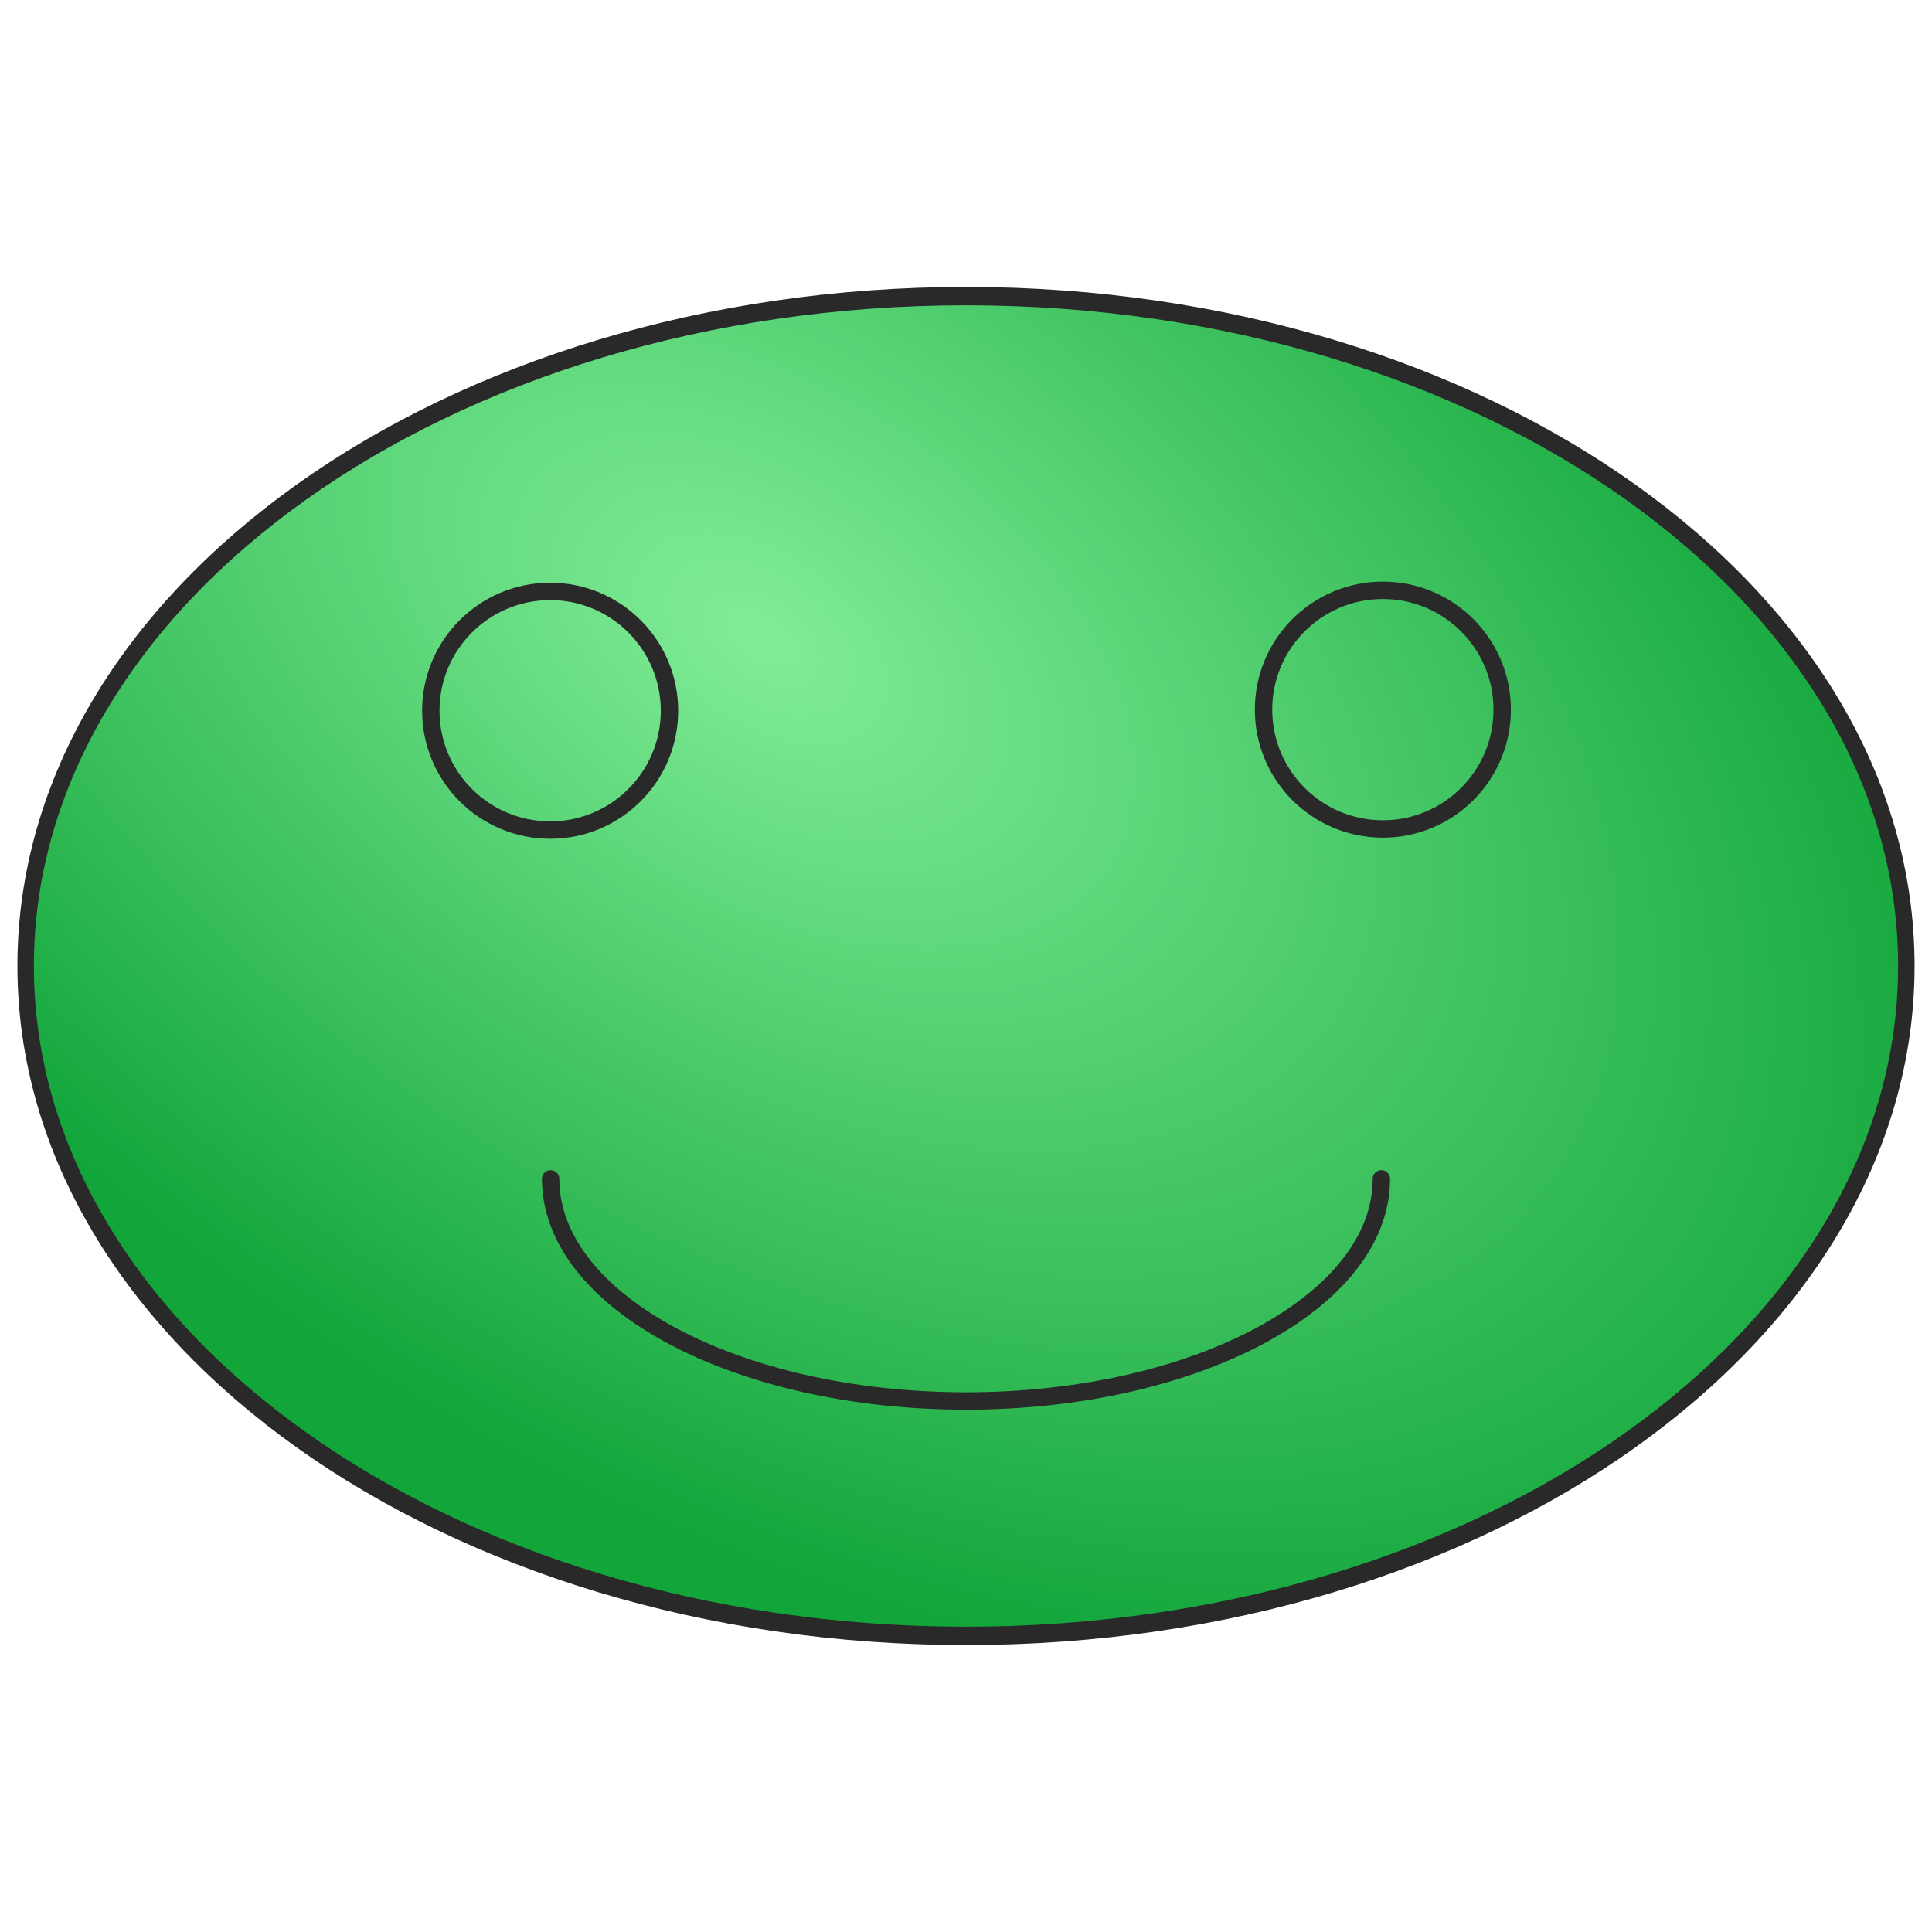
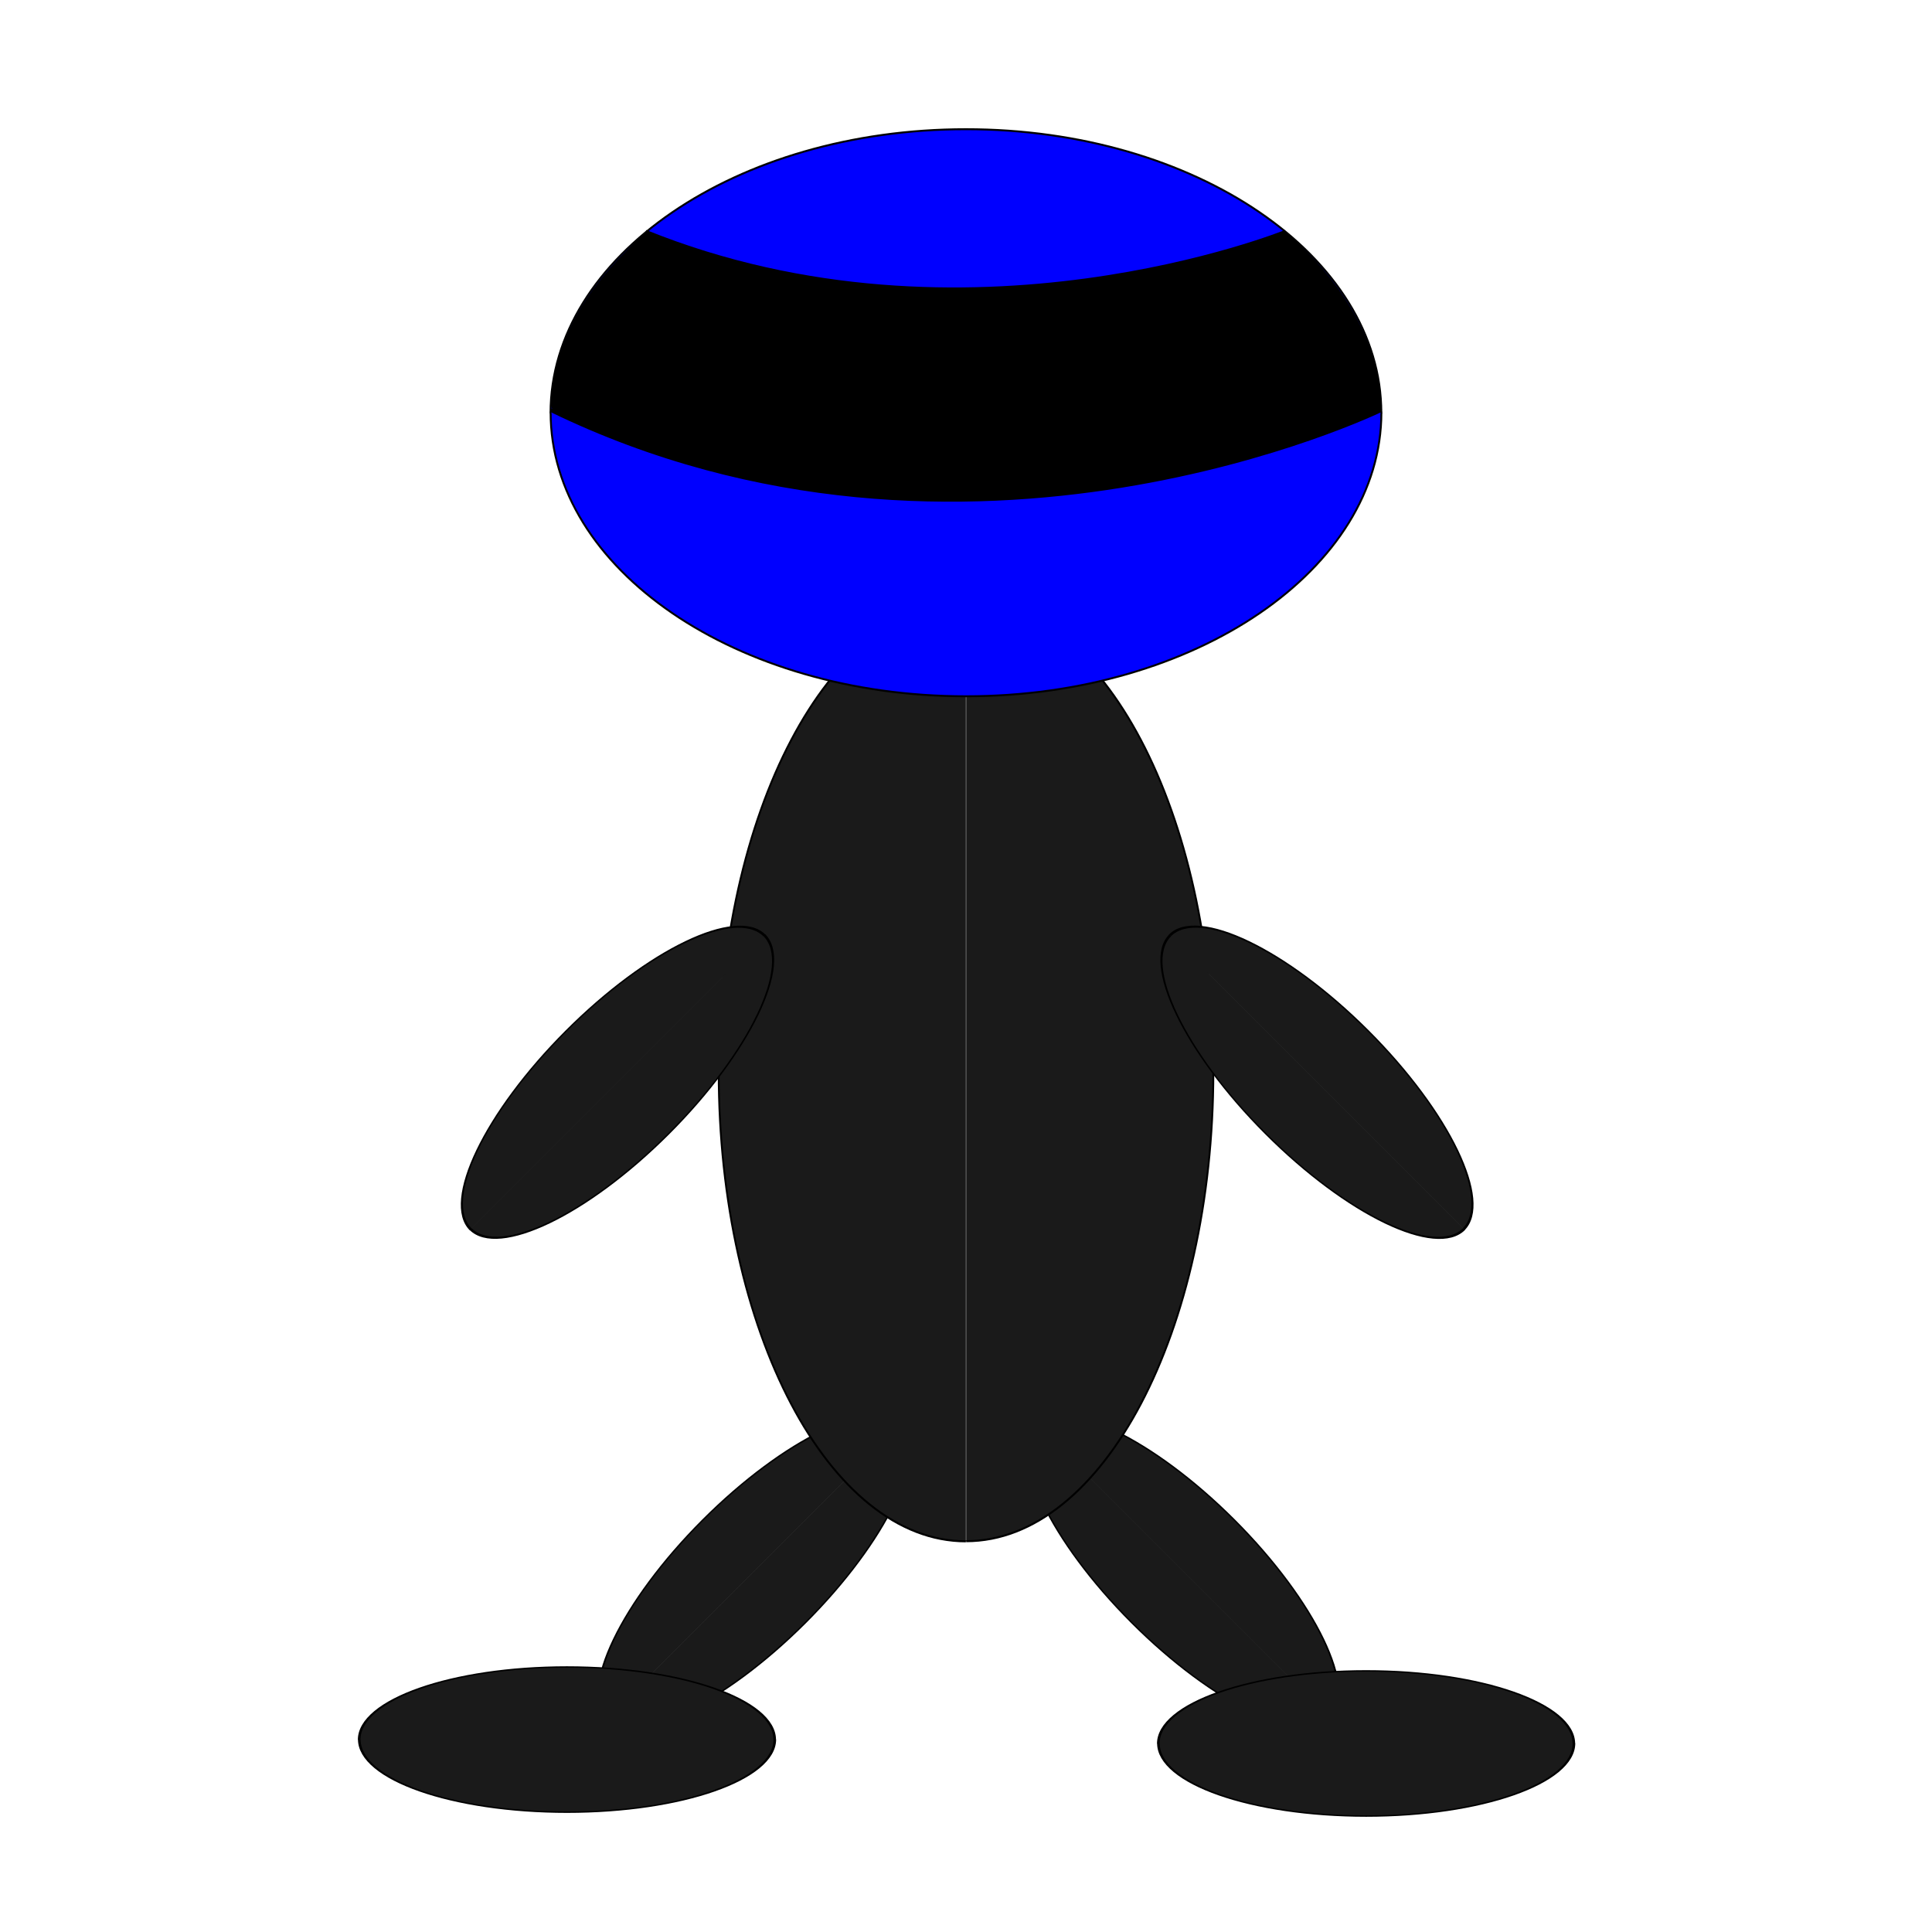
<svg xmlns="http://www.w3.org/2000/svg" xmlns:xlink="http://www.w3.org/1999/xlink" width="1000" height="1000" id="svg2" version="1.1">
  <defs id="defs4">
    <linearGradient id="linearGradient3103">
      <stop style="stop-color:#81ed98;stop-opacity:1;" offset="0" id="stop3105" />
      <stop style="stop-color:#11a53a;stop-opacity:1;" offset="1" id="stop3107" />
    </linearGradient>
    <linearGradient id="linearGradient3071">
      <stop id="stop3073" offset="0" style="stop-color:#deb5b5;stop-opacity:1;" />
      <stop id="stop3077" offset="1" style="stop-color:#000000;stop-opacity:1;" />
    </linearGradient>
    <linearGradient id="linearGradient3059">
      <stop style="stop-color:#ff0000;stop-opacity:1;" offset="0" id="stop3061" />
      <stop id="stop3069" offset="0.5" style="stop-color:#dd5959;stop-opacity:1;" />
      <stop style="stop-color:#000000;stop-opacity:1;" offset="1" id="stop3063" />
    </linearGradient>
    <linearGradient id="linearGradient3804">
      <stop id="stop3812" offset="0" style="stop-color:#443d2d;stop-opacity:1;" />
      <stop style="stop-color:#75694e;stop-opacity:1;" offset="1" id="stop3808" />
    </linearGradient>
    <linearGradient xlink:href="#linearGradient3804-9" id="linearGradient3828-4" x1="246.479" y1="245.07" x2="5.634" y2="4.225" gradientUnits="userSpaceOnUse" />
    <linearGradient id="linearGradient3804-9">
      <stop id="stop3812-7" offset="0" style="stop-color:#443d2d;stop-opacity:1;" />
      <stop style="stop-color:#75694e;stop-opacity:1;" offset="1" id="stop3808-6" />
    </linearGradient>
    <linearGradient xlink:href="#linearGradient3804-1" id="linearGradient3828-2" x1="246.479" y1="245.07" x2="5.634" y2="4.225" gradientUnits="userSpaceOnUse" />
    <linearGradient id="linearGradient3804-1">
      <stop id="stop3812-74" offset="0" style="stop-color:#443d2d;stop-opacity:1;" />
      <stop style="stop-color:#75694e;stop-opacity:1;" offset="1" id="stop3808-4" />
    </linearGradient>
    <linearGradient xlink:href="#linearGradient3804-3" id="linearGradient3828-9" x1="246.479" y1="245.07" x2="5.634" y2="4.225" gradientUnits="userSpaceOnUse" />
    <linearGradient id="linearGradient3804-3">
      <stop id="stop3812-4" offset="0" style="stop-color:#443d2d;stop-opacity:1;" />
      <stop style="stop-color:#75694e;stop-opacity:1;" offset="1" id="stop3808-5" />
    </linearGradient>
    <linearGradient xlink:href="#linearGradient3804-8" id="linearGradient3828-1" x1="246.479" y1="245.07" x2="5.634" y2="4.225" gradientUnits="userSpaceOnUse" gradientTransform="matrix(2.375641,0,0,0.9756412,3.044847,55.40698)" />
    <linearGradient id="linearGradient3804-8">
      <stop id="stop3812-2" offset="0" style="stop-color:#443d2d;stop-opacity:1;" />
      <stop style="stop-color:#75694e;stop-opacity:1;" offset="1" id="stop3808-8" />
    </linearGradient>
    <linearGradient xlink:href="#linearGradient3804-0" id="linearGradient3828-6" x1="246.479" y1="245.07" x2="5.634" y2="4.225" gradientUnits="userSpaceOnUse" gradientTransform="matrix(2.375641,0,0,0.9756412,3.044847,55.40698)" />
    <linearGradient id="linearGradient3804-0">
      <stop id="stop3812-6" offset="0" style="stop-color:#443d2d;stop-opacity:1;" />
      <stop style="stop-color:#75694e;stop-opacity:1;" offset="1" id="stop3808-48" />
    </linearGradient>
    <linearGradient xlink:href="#linearGradient3804-5" id="linearGradient3828-20" x1="246.479" y1="245.07" x2="5.634" y2="4.225" gradientUnits="userSpaceOnUse" gradientTransform="matrix(2.375641,0,0,0.9756412,3.044847,55.40698)" />
    <linearGradient id="linearGradient3804-5">
      <stop id="stop3812-8" offset="0" style="stop-color:#a88943;stop-opacity:1;" />
      <stop style="stop-color:#c6b590;stop-opacity:1;" offset="1" id="stop3808-3" />
    </linearGradient>
    <linearGradient xlink:href="#linearGradient3804-7" id="linearGradient3828-24" x1="246.479" y1="245.07" x2="5.634" y2="4.225" gradientUnits="userSpaceOnUse" gradientTransform="matrix(2.375641,0,0,0.9756412,3.044847,55.40698)" />
    <linearGradient id="linearGradient3804-7">
      <stop id="stop3812-9" offset="0" style="stop-color:#443d2d;stop-opacity:1;" />
      <stop style="stop-color:#75694e;stop-opacity:1;" offset="1" id="stop3808-0" />
    </linearGradient>
    <linearGradient y2="4.225" x2="5.634" y1="245.07" x1="246.479" gradientTransform="matrix(1.563293,0,0,0.980194,603.8842,800.2604)" gradientUnits="userSpaceOnUse" id="linearGradient3932-6-6" xlink:href="#linearGradient3804-7-4" />
    <linearGradient id="linearGradient3804-7-4">
      <stop id="stop3812-9-7" offset="0" style="stop-color:#443d2d;stop-opacity:1;" />
      <stop style="stop-color:#75694e;stop-opacity:1;" offset="1" id="stop3808-0-2" />
    </linearGradient>
    <radialGradient xlink:href="#linearGradient3103" id="radialGradient3109" cx="390.425" cy="356.65" fx="390.425" fy="356.65" r="480.496" gradientTransform="matrix(1.224182,0.732507,-0.489257,0.6571093,109.2174,-135.434)" gradientUnits="userSpaceOnUse" />
  </defs>
+   <g id="layer2">
+     <g id="g4125-0" transform="matrix(0.7071068,-0.7071068,0.447865,0.447865,-266.0853,711.9497)" style="fill:#1a1a1a;stroke:#000000;stroke-opacity:1;stroke-width:1.257;stroke-miterlimit:4;stroke-dasharray:none;fill-opacity:1">
+       <path transform="matrix(1.000342,0,0,0.8582028,-0.1340879,164.845)" d="m 500,793.525 c 0,38.271 -48.129,69.296 -107.5,69.296 -59.371,0 -107.5,-31.025 -107.5,-69.296 0,0 0,0 0,0" id="path4105-1" style="fill:#1a1a1a;stroke:#000000;stroke-width:1.356;stroke-miterlimit:4;stroke-opacity:1;stroke-dasharray:none;stroke-dashoffset:0;fill-opacity:1" />
+       <path transform="matrix(1.000342,0,0,-0.8582028,-0.1971733,1527.143)" d="m 500,793.525 c 0,38.271 -48.129,69.296 -107.5,69.296 -59.371,0 -107.5,-31.025 -107.5,-69.296 0,0 0,0 0,0" id="path4105-0-0" style="fill:#1a1a1a;stroke:#000000;stroke-width:1.356;stroke-miterlimit:4;stroke-opacity:1;stroke-dasharray:none;stroke-dashoffset:0;fill-opacity:1" />
+     </g>
+     <g id="g4125-0-3" transform="matrix(-0.7071068,-0.7071068,0.447865,-0.447865,510.9804,1469.732)" style="fill:#1a1a1a;stroke:#000000;stroke-opacity:1;stroke-width:1.257;stroke-miterlimit:4;stroke-dasharray:none;fill-opacity:1">
+       <path transform="matrix(1.000342,0,0,0.8582028,-0.1340879,164.845)" d="m 500,793.525 c 0,38.271 -48.129,69.296 -107.5,69.296 -59.371,0 -107.5,-31.025 -107.5,-69.296 0,0 0,0 0,0" id="path4105-1-4" style="fill:#1a1a1a;stroke:#000000;stroke-width:1.356;stroke-miterlimit:4;stroke-opacity:1;stroke-dasharray:none;stroke-dashoffset:0;fill-opacity:1" />
+       <path transform="matrix(1.000342,0,0,-0.8582028,-0.1971733,1527.143)" d="m 500,793.525 c 0,38.271 -48.129,69.296 -107.5,69.296 -59.371,0 -107.5,-31.025 -107.5,-69.296 0,0 0,0 0,0" id="path4105-0-0-7" style="fill:#1a1a1a;stroke:#000000;stroke-width:1.356;stroke-miterlimit:4;stroke-opacity:1;stroke-dasharray:none;stroke-dashoffset:0;fill-opacity:1" />
+     </g>
+   </g>
  <g id="layer1" transform="translate(0,-52.36214)">
-     <path style="fill:url(#radialGradient3109);fill-opacity:1;stroke:#292929;stroke-width:8.359;stroke-linecap:butt;stroke-linejoin:bevel;stroke-miterlimit:4;stroke-opacity:1;stroke-dasharray:none" id="path3098" d="m 994.118,534.314 c 0,168.393 -213.762,304.902 -477.451,304.902 -263.689,0 -477.451,-136.509 -477.451,-304.902 0,-168.393 213.762,-304.902 477.451,-304.902 263.689,0 477.451,136.509 477.451,304.902 z" transform="matrix(1.019417,0,0,1.137157,-26.69865,-55.23665)" />
-     <path style="fill:#705b48;fill-opacity:0;stroke:#292929;stroke-width:9;stroke-linecap:round;stroke-linejoin:round;stroke-miterlimit:4;stroke-opacity:1;stroke-dasharray:none" id="path3111" d="m 205.882,144.118 c 0,34.112 -27.653,61.765 -61.765,61.765 -34.112,0 -61.765,-27.653 -61.765,-61.765 0,-34.112 27.653,-61.765 61.765,-61.765 34.112,0 61.765,27.653 61.765,61.765 z" transform="translate(140.6338,276.1237)" />
-     <path style="fill:#705b48;fill-opacity:0;stroke:#292929;stroke-width:9;stroke-linecap:round;stroke-linejoin:round;stroke-miterlimit:4;stroke-opacity:1;stroke-dasharray:none" id="path3111-2" d="m 205.882,144.118 c 0,34.112 -27.653,61.765 -61.765,61.765 -34.112,0 -61.765,-27.653 -61.765,-61.765 0,-34.112 27.653,-61.765 61.765,-61.765 34.112,0 61.765,27.653 61.765,61.765 z" transform="translate(571.6511,275.5524)" />
-     <path style="fill:#705b48;fill-opacity:0;stroke:#292929;stroke-width:9;stroke-linecap:round;stroke-linejoin:round;stroke-miterlimit:4;stroke-opacity:1;stroke-dasharray:none" id="path3909" d="m 715,610.186 c 0,63.489 -96.259,114.956 -215,114.956 -118.741,0 -215,-51.468 -215,-114.956 0,0 0,-10e-6 0,-10e-6" transform="translate(0,52.36214)" />
+     <g id="g4125" transform="matrix(1,0,0,0.6333767,-98.99495,416.9343)" style="fill:#1a1a1a;stroke:#000000;stroke-opacity:1;stroke-width:1.257;stroke-miterlimit:4;stroke-dasharray:none;fill-opacity:1">
+       <path transform="matrix(1.000342,0,0,0.8582028,-0.1340879,164.845)" d="m 500,793.525 c 0,38.271 -48.129,69.296 -107.5,69.296 -59.371,0 -107.5,-31.025 -107.5,-69.296 0,0 0,0 0,0" id="path4105" style="fill:#1a1a1a;stroke:#000000;stroke-width:1.356;stroke-miterlimit:4;stroke-opacity:1;stroke-dasharray:none;stroke-dashoffset:0;fill-opacity:1" />
+       <path transform="matrix(1.000342,0,0,-0.8582028,-0.1971733,1527.143)" d="m 500,793.525 c 0,38.271 -48.129,69.296 -107.5,69.296 -59.371,0 -107.5,-31.025 -107.5,-69.296 0,0 0,0 0,0" id="path4105-0" style="fill:#1a1a1a;stroke:#000000;stroke-width:1.356;stroke-miterlimit:4;stroke-opacity:1;stroke-dasharray:none;stroke-dashoffset:0;fill-opacity:1" />
+     </g>
+     <g id="g4125-9" transform="matrix(1,0,0,0.6333767,314.6383,418.9484)" style="fill:#1a1a1a;stroke:#000000;stroke-opacity:1;stroke-width:1.257;stroke-miterlimit:4;stroke-dasharray:none;fill-opacity:1">
+       <path transform="matrix(1.000342,0,0,0.8582028,-0.1340879,164.845)" d="m 500,793.525 c 0,38.271 -48.129,69.296 -107.5,69.296 -59.371,0 -107.5,-31.025 -107.5,-69.296 0,0 0,0 0,0" id="path4105-4" style="fill:#1a1a1a;stroke:#000000;stroke-width:1.356;stroke-miterlimit:4;stroke-opacity:1;stroke-dasharray:none;stroke-dashoffset:0;fill-opacity:1" />
+       <path transform="matrix(1.000342,0,0,-0.8582028,-0.1971733,1527.143)" d="m 500,793.525 c 0,38.271 -48.129,69.296 -107.5,69.296 -59.371,0 -107.5,-31.025 -107.5,-69.296 0,0 0,0 0,0" id="path4105-0-1" style="fill:#1a1a1a;stroke:#000000;stroke-width:1.356;stroke-miterlimit:4;stroke-opacity:1;stroke-dasharray:none;stroke-dashoffset:0;fill-opacity:1" />
+     </g>
+   </g>
+   <g id="layer3">
+     <g transform="translate(0,-52.36214)" id="g4305" style="fill:#1a1a1a;fill-opacity:1">
+       <path transform="matrix(0,1.092093,-0.9996496,0,943.2914,304.0982)" d="m 500,443.507 c 0,70.685 -99.582,127.986 -222.423,127.986 -122.841,0 -222.423,-57.301 -222.423,-127.986 0,0 0,-10e-6 0,-10e-6" id="path4065" style="fill:#1a1a1a;stroke:#000000;stroke-width:0.957;stroke-miterlimit:4;stroke-opacity:1;stroke-dasharray:none;stroke-dashoffset:0;fill-opacity:1" />
+       <path transform="matrix(0,1.092093,0.9996496,0,56.73813,304.0339)" d="m 500,443.507 c 0,70.685 -99.582,127.986 -222.423,127.986 -122.841,0 -222.423,-57.301 -222.423,-127.986 0,0 0,-10e-6 0,-10e-6" id="path4065-9" style="fill:#1a1a1a;stroke:#000000;stroke-width:0.957;stroke-miterlimit:4;stroke-opacity:1;stroke-dasharray:none;stroke-dashoffset:0;fill-opacity:1" />
+     </g>
+   </g>
+   <g id="layer4">
+     <g id="g4125-0-7" transform="matrix(0.7071068,-0.7071068,0.447865,0.447865,-336.796,458.8055)" style="fill:#1a1a1a;stroke:#000000;stroke-opacity:1;stroke-width:1.257;stroke-miterlimit:4;stroke-dasharray:none;fill-opacity:1">
+       <path transform="matrix(1.000342,0,0,0.8582028,-0.1340879,164.845)" d="m 500,793.525 c 0,38.271 -48.129,69.296 -107.5,69.296 -59.371,0 -107.5,-31.025 -107.5,-69.296 0,0 0,0 0,0" id="path4105-1-1" style="fill:#1a1a1a;stroke:#000000;stroke-width:1.356;stroke-miterlimit:4;stroke-opacity:1;stroke-dasharray:none;stroke-dashoffset:0;fill-opacity:1" />
+       <path transform="matrix(1.000342,0,0,-0.8582028,-0.1971733,1527.143)" d="m 500,793.525 c 0,38.271 -48.129,69.296 -107.5,69.296 -59.371,0 -107.5,-31.025 -107.5,-69.296 0,0 0,0 0,0" id="path4105-0-0-3" style="fill:#1a1a1a;stroke:#000000;stroke-width:1.356;stroke-miterlimit:4;stroke-opacity:1;stroke-dasharray:none;stroke-dashoffset:0;fill-opacity:1" />
+     </g>
+     <g id="g4125-0-3-4" transform="matrix(-0.7071068,-0.7071068,0.447865,-0.447865,580.2769,1216.588)" style="fill:#1a1a1a;stroke:#000000;stroke-opacity:1;stroke-width:1.257;stroke-miterlimit:4;stroke-dasharray:none;fill-opacity:1">
+       <path transform="matrix(1.000342,0,0,0.8582028,-0.1340879,164.845)" d="m 500,793.525 c 0,38.271 -48.129,69.296 -107.5,69.296 -59.371,0 -107.5,-31.025 -107.5,-69.296 0,0 0,0 0,0" id="path4105-1-4-5" style="fill:#1a1a1a;stroke:#000000;stroke-width:1.356;stroke-miterlimit:4;stroke-opacity:1;stroke-dasharray:none;stroke-dashoffset:0;fill-opacity:1" />
+       <path transform="matrix(1.000342,0,0,-0.8582028,-0.1971733,1527.143)" d="m 500,793.525 c 0,38.271 -48.129,69.296 -107.5,69.296 -59.371,0 -107.5,-31.025 -107.5,-69.296 0,0 0,0 0,0" id="path4105-0-0-7-3" style="fill:#1a1a1a;stroke:#000000;stroke-width:1.356;stroke-miterlimit:4;stroke-opacity:1;stroke-dasharray:none;stroke-dashoffset:0;fill-opacity:1" />
+     </g>
+   </g>
+   <g id="layer5">
+     <g transform="translate(0,-52.36214)" id="g4325" style="fill:#0000ff;fill-opacity:1">
+       <path transform="translate(0,52.36214)" d="m 715,213.457 c 0,81.151 -96.259,146.937 -215,146.937 -118.741,0 -215,-65.786 -215,-146.937 0,0 0,0 0,0" id="path3991" style="fill:#0000ff;fill-opacity:1;stroke:#000000;stroke-width:1;stroke-miterlimit:4;stroke-opacity:1;stroke-dasharray:none;stroke-dashoffset:0" />
+       <path d="m 715,213.457 c 0,81.151 -96.259,146.937 -215,146.937 -118.741,0 -215,-65.786 -215,-146.937 0,0 0,0 0,0" id="path3991-4" style="fill:#0000ff;stroke:#000000;stroke-width:1;stroke-miterlimit:4;stroke-opacity:1;stroke-dasharray:none;stroke-dashoffset:0;fill-opacity:1" transform="matrix(1,0,0,-1,-0.03328251,479.6333)" />
+     </g>
+   </g>
+   <g id="layer6">
+     <g id="g4350" style="stroke:#000000;stroke-opacity:1;stroke-width:2;stroke-miterlimit:4;stroke-dasharray:none">
+       <path id="path4339" d="m 470.575,257.064 c -57.866,-2.399 -115.703,-15.3 -164.5,-36.693 -6.875,-3.014 -14.188,-6.18 -16.25,-7.034 -4.42,-1.832 -4.601,-3.129 -2.282,-16.37 4.143,-23.657 16.541,-45.856 36.816,-65.919 l 9.957,-9.854 6.629,2.565 c 50.587,19.57 108.846,28.534 170.768,26.275 50.753,-1.851 96.933,-9.938 141.851,-24.839 l 11.99,-3.978 6.01,5.684 c 24.72,23.38 39.333,50.432 41.962,77.684 l 0.675,7 -9.314,3.921 c -12.606,5.307 -40.346,14.877 -56.814,19.601 -58.172,16.687 -120.028,24.338 -177.5,21.956 z" style="fill:#000000;fill-opacity:1;stroke:#000000;stroke-opacity:1;stroke-width:2;stroke-miterlimit:4;stroke-dasharray:none" />
+       <path id="path4021" d="m 334.144,172.348 c 165.856,67.047 331.313,0 331.313,0" style="fill:none;stroke:#000000;stroke-width:2;stroke-linecap:butt;stroke-linejoin:miter;stroke-opacity:1;stroke-miterlimit:4;stroke-dasharray:none" transform="translate(0,-52.36214)" />
+       <path id="path4029" d="m 285.06,264.582 c 214.94,104.532 429.881,0 429.881,0" style="fill:none;stroke:#000000;stroke-width:2;stroke-linecap:butt;stroke-linejoin:miter;stroke-opacity:1;stroke-miterlimit:4;stroke-dasharray:none" transform="translate(0,-52.36214)" />
+     </g>
  </g>
</svg>
